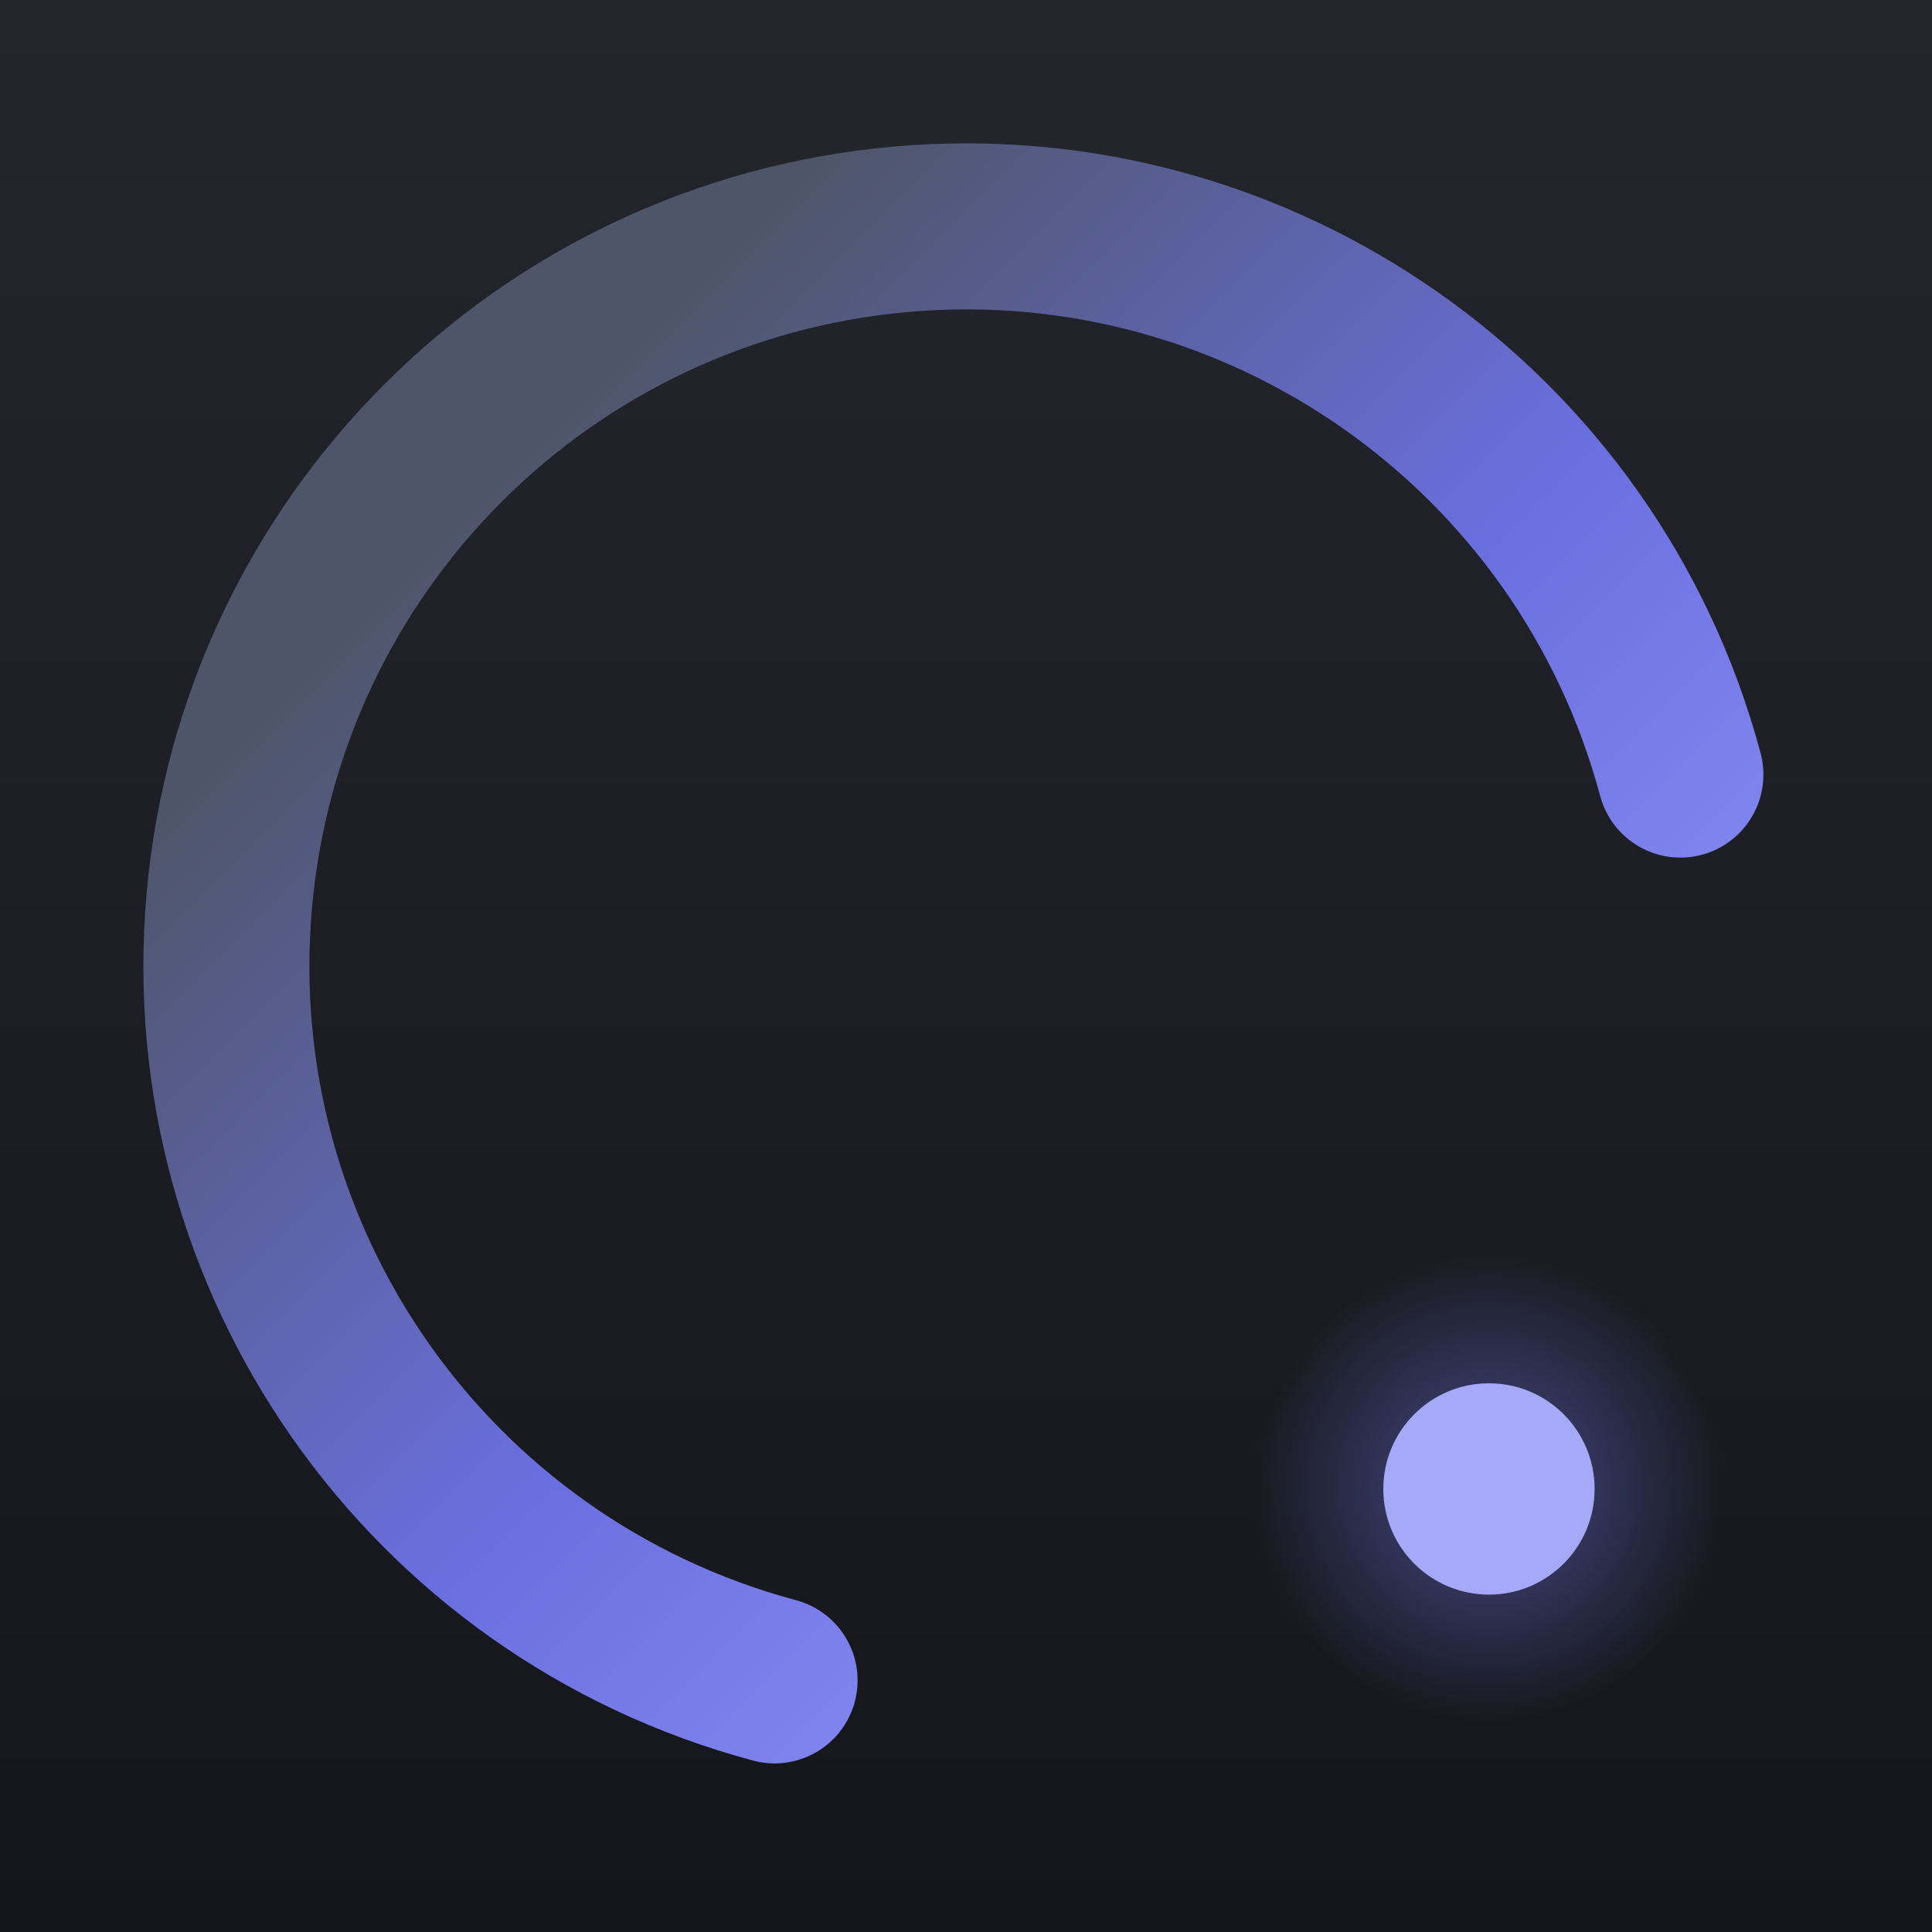
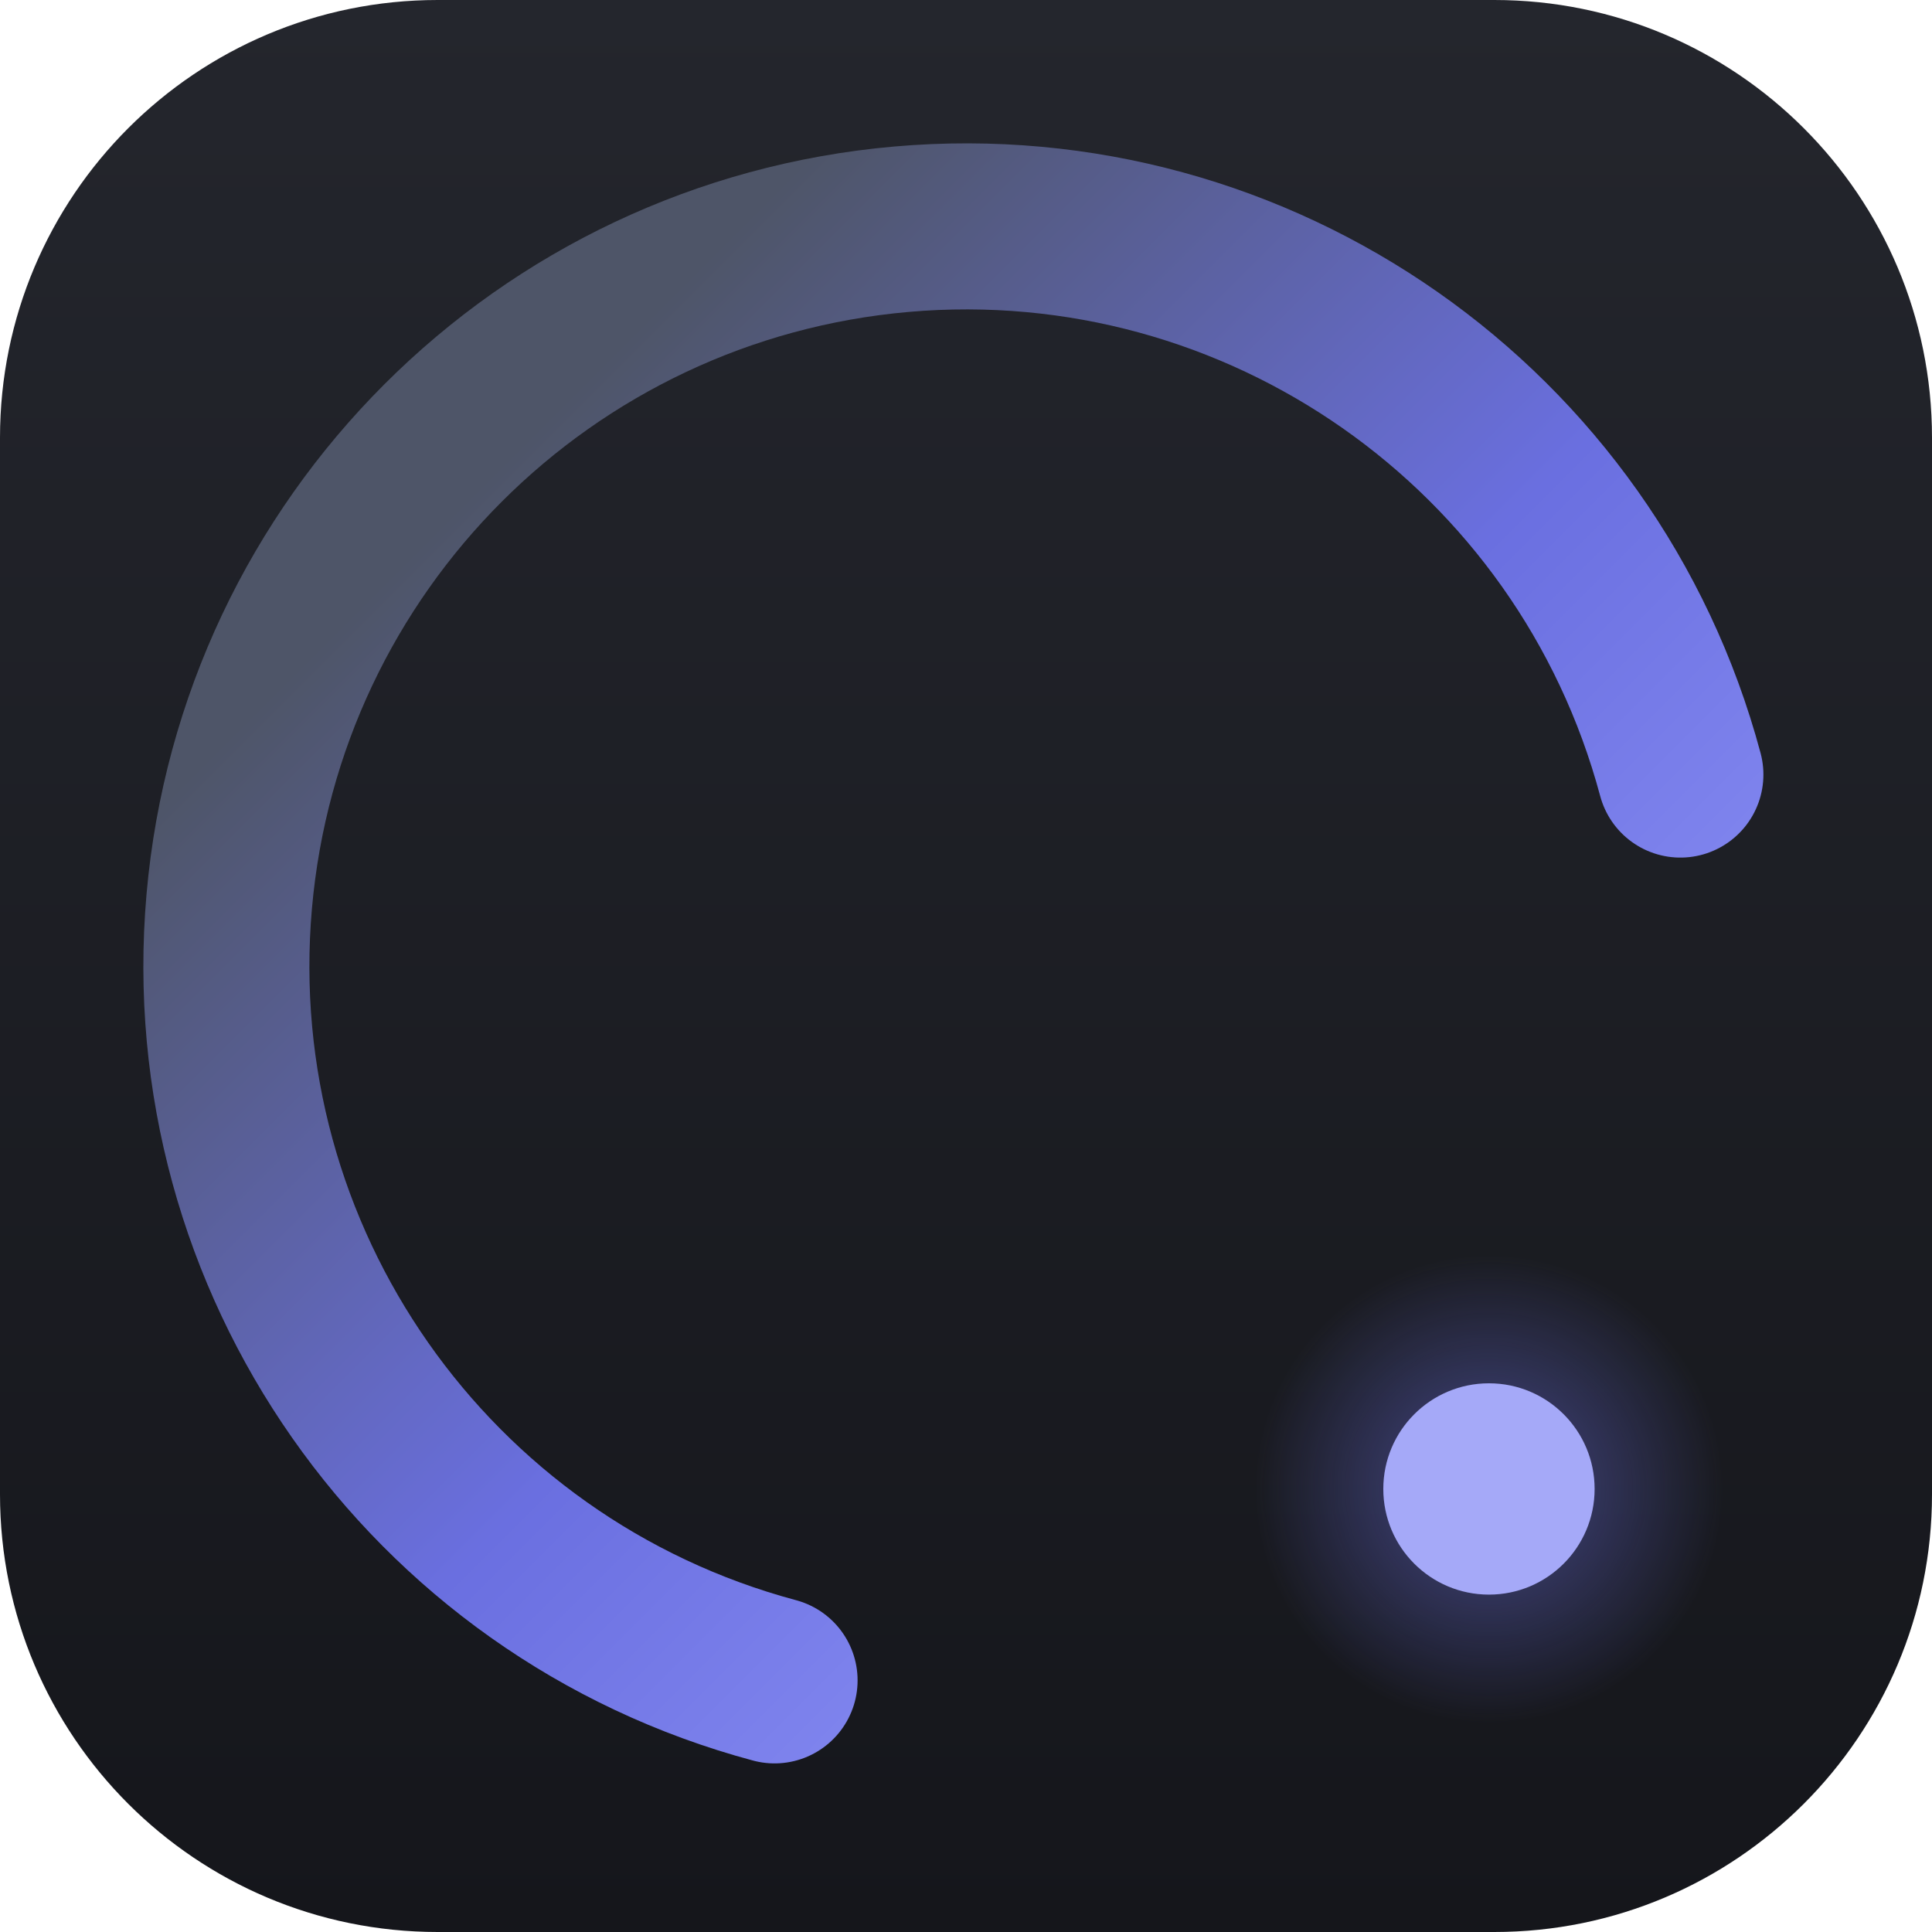
<svg xmlns="http://www.w3.org/2000/svg" viewBox="0 0 512 512" role="img" aria-labelledby="t d">
  <defs>
    <linearGradient id="bg" x1="0" y1="0" x2="0" y2="1">
      <stop offset="0" stop-color="#24262D" />
      <stop offset="1" stop-color="#15161B" />
    </linearGradient>
    <linearGradient id="ring" x1="128" y1="128" x2="384" y2="384" gradientUnits="userSpaceOnUse">
      <stop offset="0" stop-color="#4E5568" />
      <stop offset="0.55" stop-color="#6A6FE0" />
      <stop offset="1" stop-color="#8A8FF5" />
    </linearGradient>
    <radialGradient id="halo" cx="0.5" cy="0.5" r="0.5">
      <stop offset="0" stop-color="#8A8FF5" stop-opacity="0.85" />
      <stop offset="0.45" stop-color="#6A6FE0" stop-opacity="0.30" />
      <stop offset="1" stop-color="#6A6FE0" stop-opacity="0" />
    </radialGradient>
  </defs>
-   <rect width="512" height="512" rx="0" fill="url(#bg)" />
+   <rect width="512" height="512" rx="116" fill="url(#bg)" />
  <path d="M205.27 445.32 A196 196 0 1 1 445.32 205.27" fill="none" stroke="url(#ring)" stroke-width="44" stroke-linecap="round" />
  <circle cx="394.59" cy="394.59" r="62" fill="url(#halo)" />
  <circle cx="394.59" cy="394.59" r="28" fill="#A5A9F8" />
</svg>
